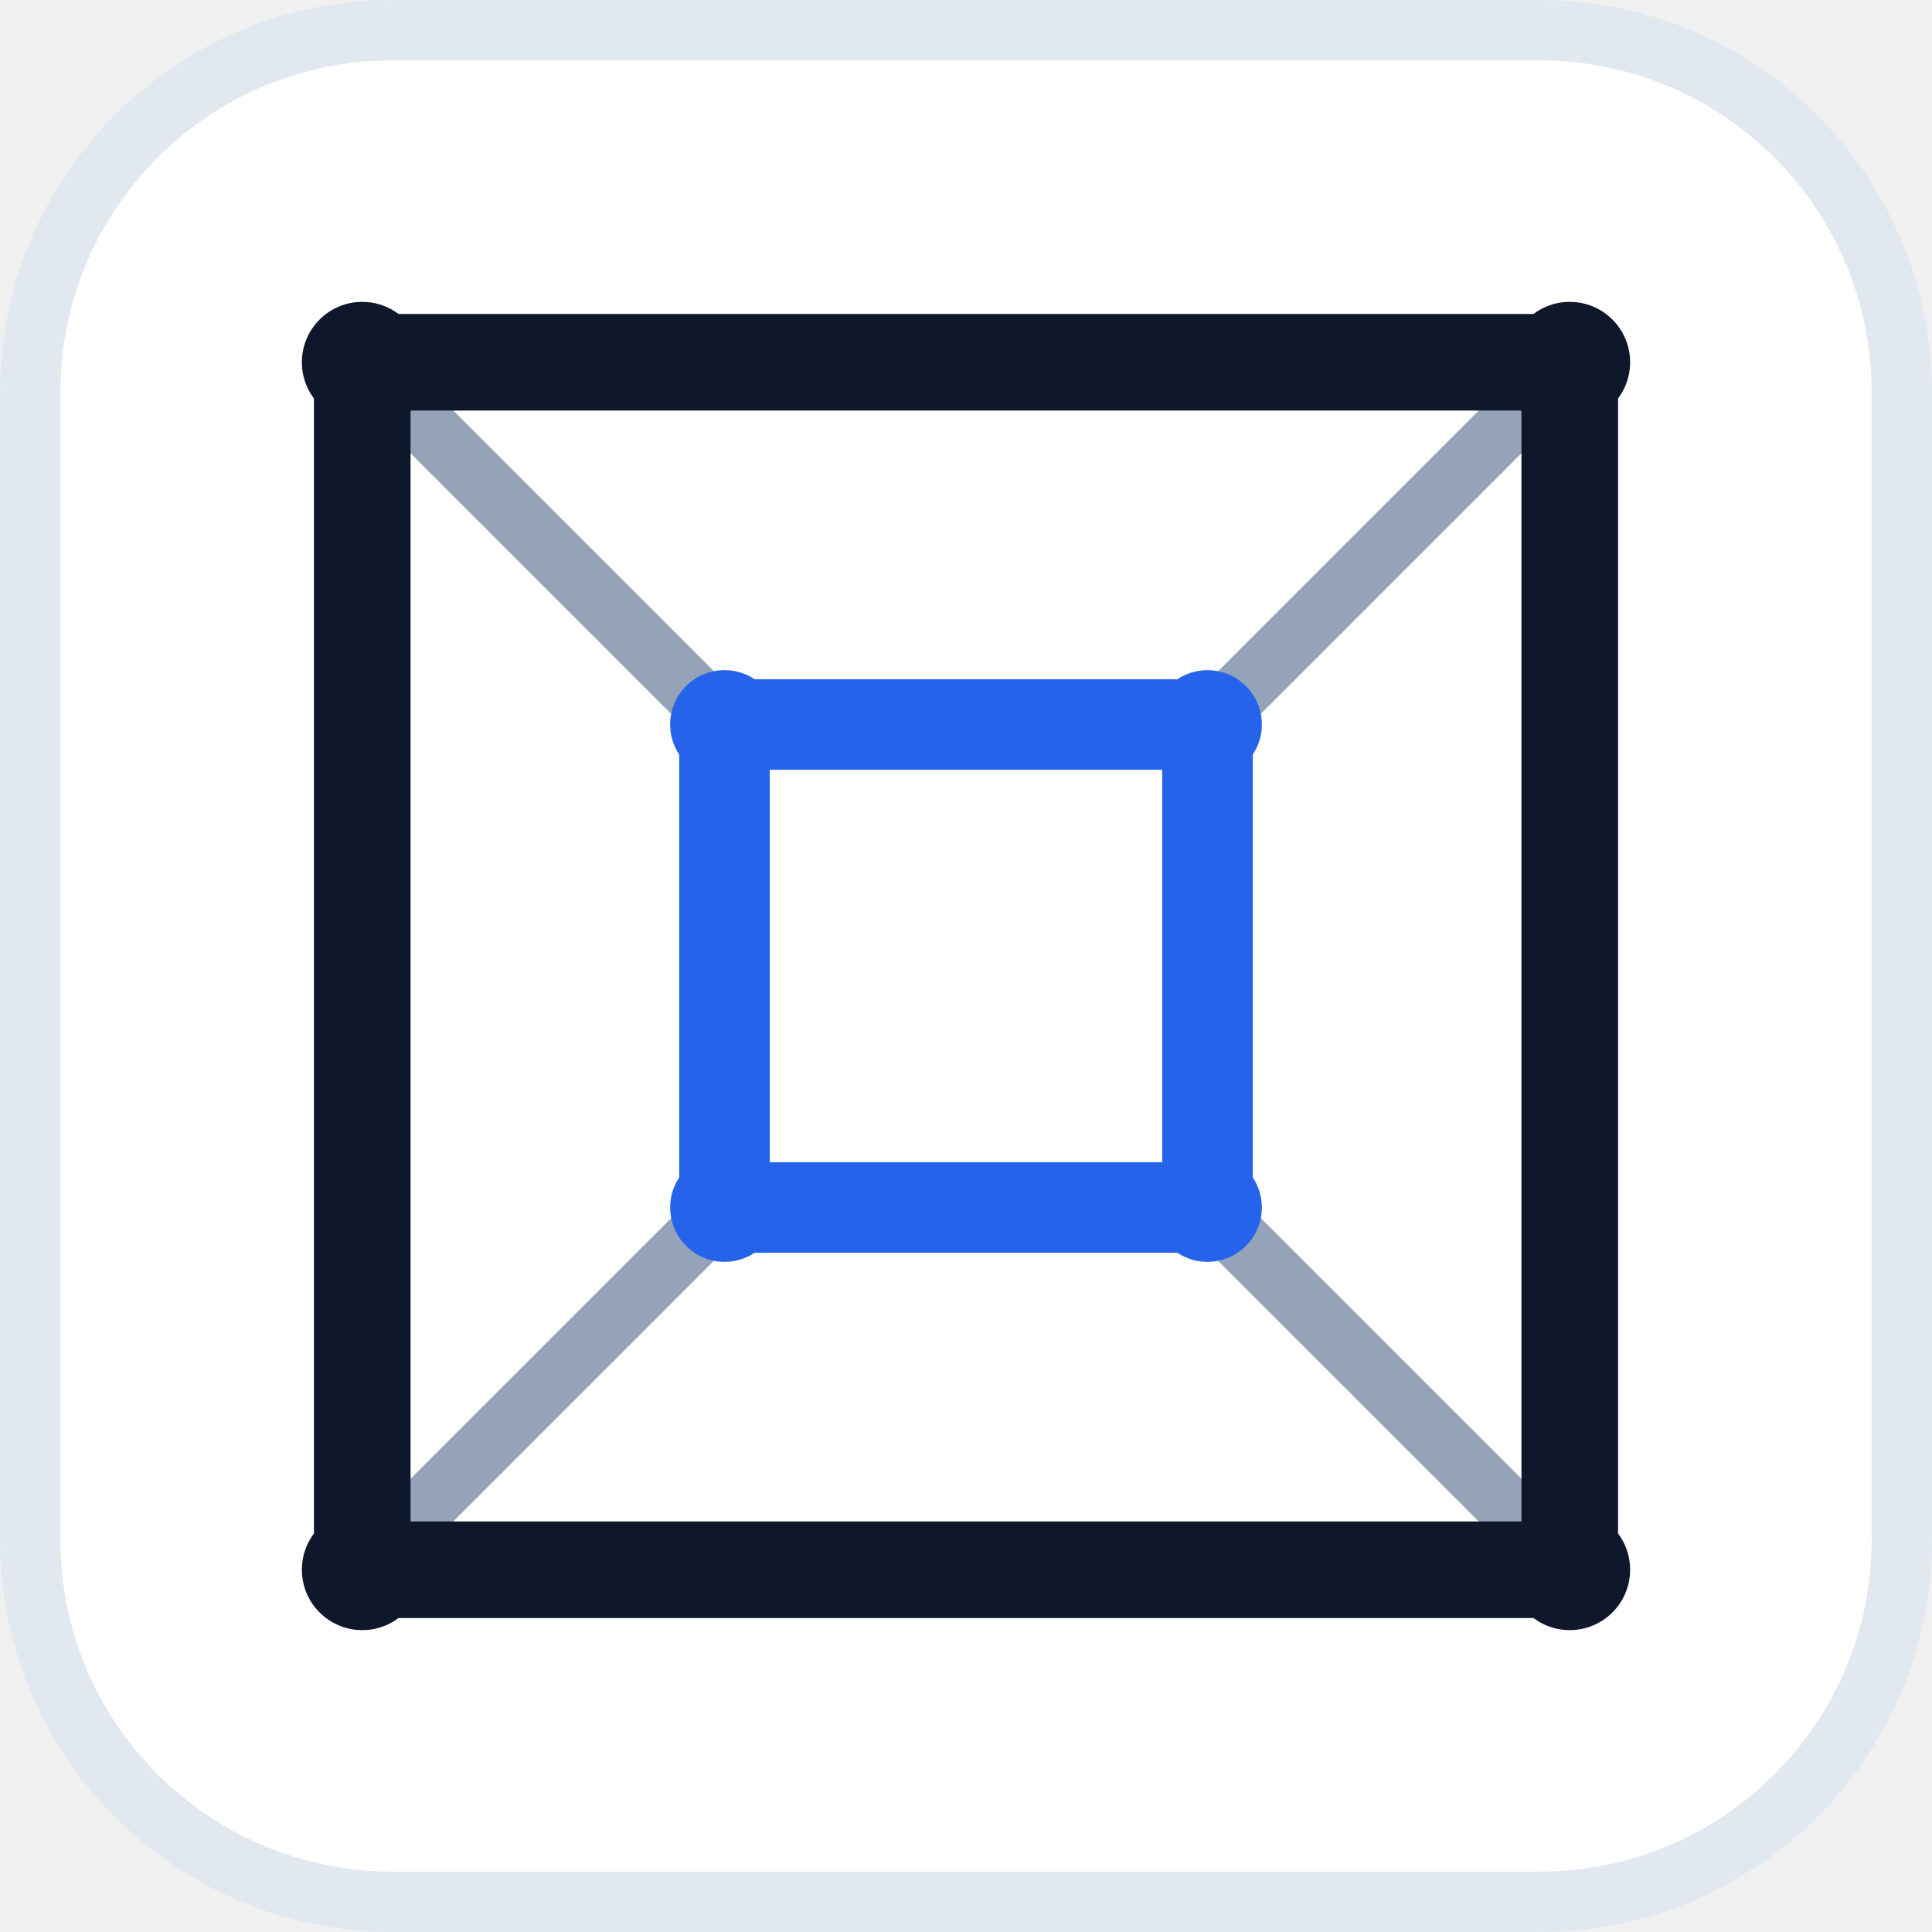
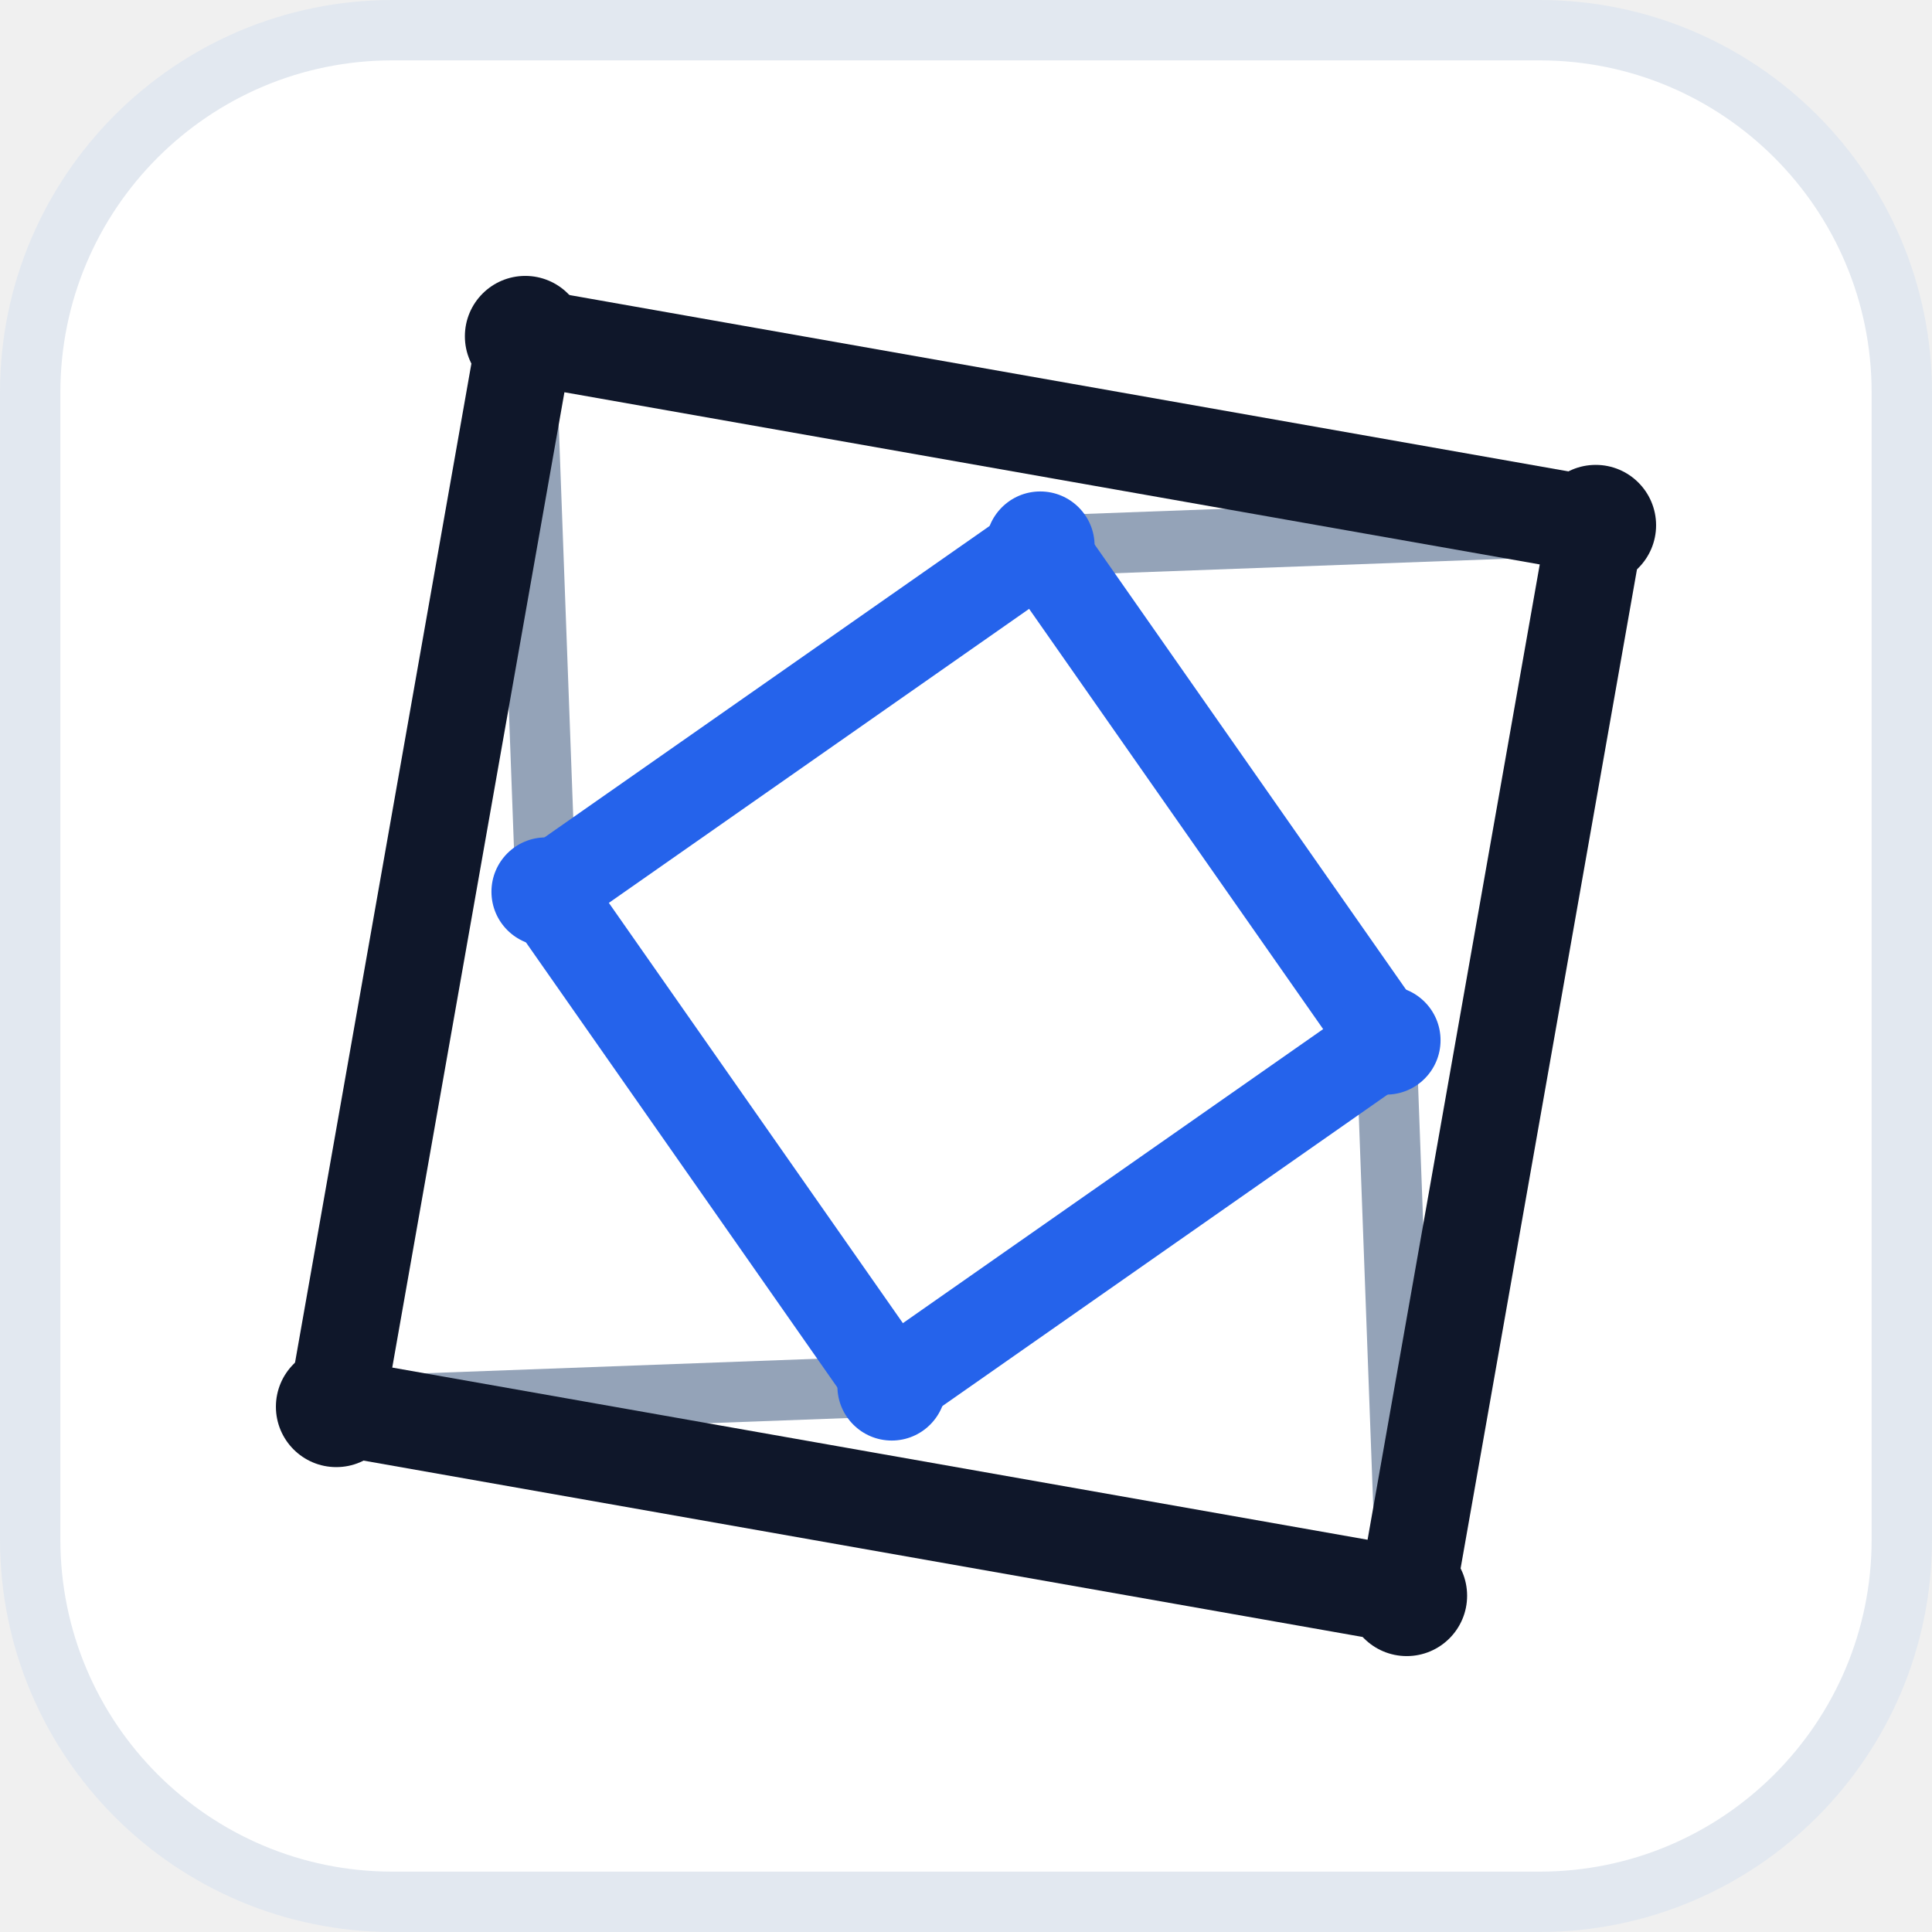
<svg xmlns="http://www.w3.org/2000/svg" width="32" height="32" viewBox="0 0 32 32">
  <rect x="0.5" y="0.5" width="31" height="31" rx="6" fill="#ffffff" stroke="#e2e8f0" />
  <g fill="none" stroke-linejoin="round">
    <g stroke="#94a3b8" stroke-width="1">
-       <path d="M6 6 L12 12" />
-       <path d="M26 6 L20 12" />
-       <path d="M26 26 L20 20" />
-       <path d="M6 26 L12 20" />
+       <path d="M23.3 26.43 L22.96 17.23" />
+       <path d="M5.57 23.3 L14.77 22.96" />
+       <path d="M8.7 5.57 L9.04 14.77" />
+       <path d="M26.43 8.7 L17.23 9.04" />
    </g>
-     <path d="M6 6 L26 6 L26 26 L6 26 Z" stroke="#0f172a" stroke-width="1.6" />
-     <path d="M12 12 L20 12 L20 20 L12 20 Z" stroke="#2563eb" stroke-width="1.5" />
+     <path d="M23.3 26.43 L5.57 23.3 L8.7 5.57 L26.43 8.7 Z" stroke="#0f172a" stroke-width="1.6" />
+     <path d="M22.96 17.23 L14.77 22.96 L9.04 14.77 L17.23 9.04 Z" stroke="#2563eb" stroke-width="1.5" />
  </g>
  <g fill="#0f172a">
-     <circle cx="6" cy="6" r="1" />
-     <circle cx="26" cy="6" r="1" />
-     <circle cx="26" cy="26" r="1" />
-     <circle cx="6" cy="26" r="1" />
+     <circle cx="23.3" cy="26.43" r="1" />
+     <circle cx="5.57" cy="23.3" r="1" />
+     <circle cx="8.7" cy="5.57" r="1" />
+     <circle cx="26.43" cy="8.7" r="1" />
  </g>
  <g fill="#2563eb">
-     <circle cx="12" cy="12" r="0.9" />
-     <circle cx="20" cy="12" r="0.9" />
-     <circle cx="20" cy="20" r="0.9" />
-     <circle cx="12" cy="20" r="0.9" />
+     <circle cx="22.96" cy="17.23" r="0.9" />
+     <circle cx="14.77" cy="22.96" r="0.9" />
+     <circle cx="9.04" cy="14.77" r="0.9" />
+     <circle cx="17.23" cy="9.04" r="0.9" />
  </g>
</svg>
